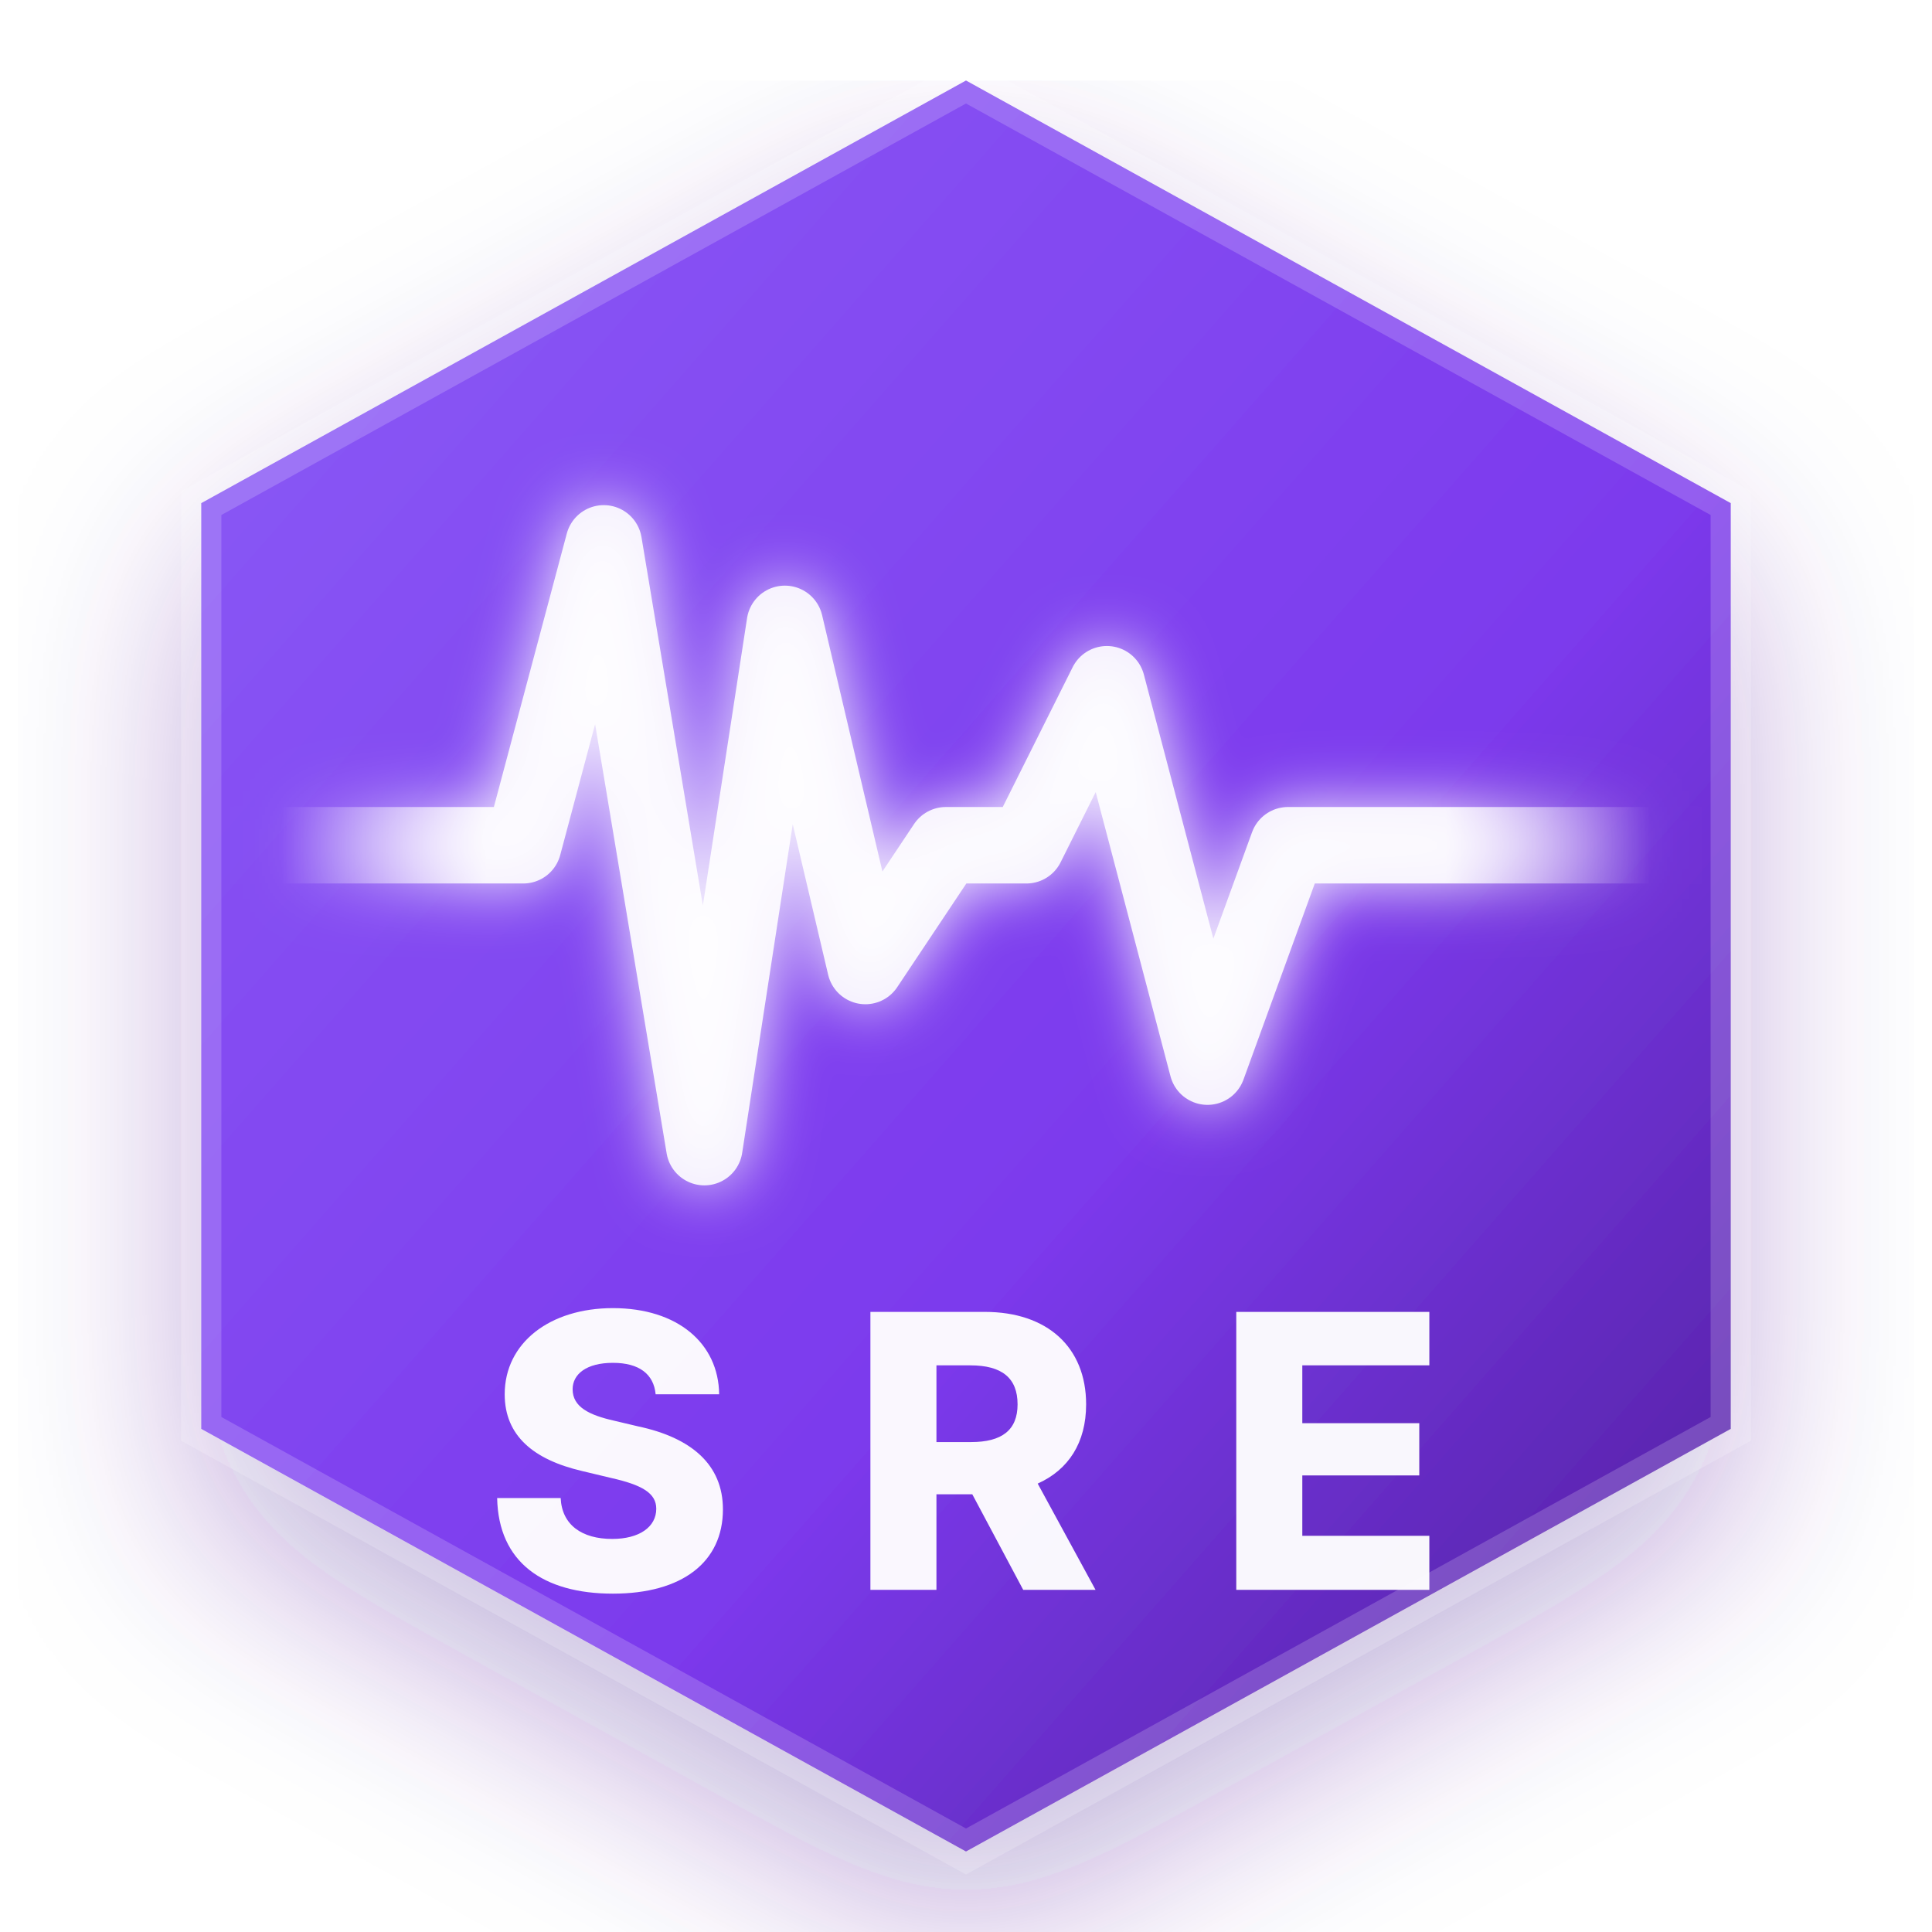
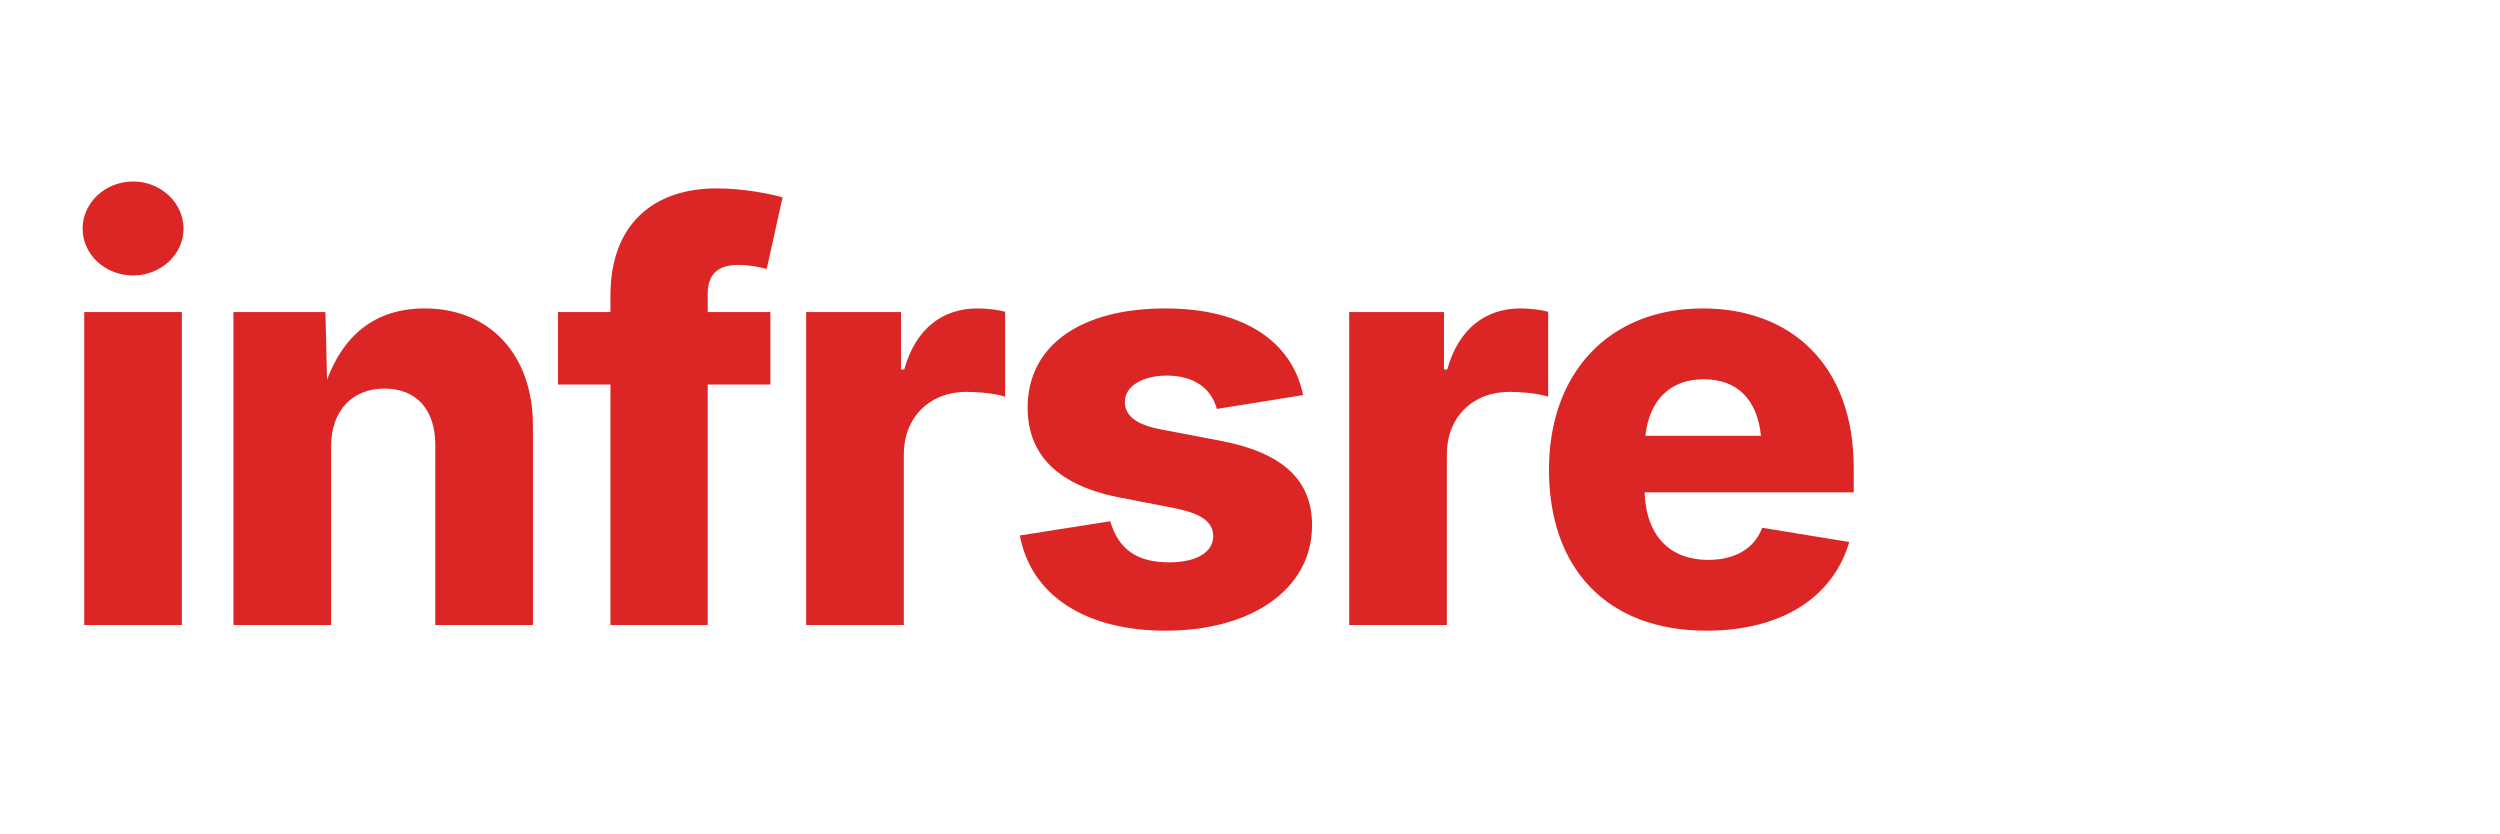
- <svg xmlns="http://www.w3.org/2000/svg" viewBox="0 0 48 48" fill="none">
-   <defs>
-     <linearGradient id="hex-grad" x1="0" y1="0" x2="1" y2="1">
-       <stop offset="0%" stop-color="#8b5cf6" />
-       <stop offset="60%" stop-color="#7c3aed" />
-       <stop offset="100%" stop-color="#4c1d95" />
-     </linearGradient>
-     <linearGradient id="pulse-grad" x1="0" y1="0.5" x2="1" y2="0.5">
-       <stop offset="0%" stop-color="rgba(255,255,255,0.0)" />
-       <stop offset="15%" stop-color="rgba(255,255,255,0.9)" />
-       <stop offset="85%" stop-color="rgba(255,255,255,0.9)" />
-       <stop offset="100%" stop-color="rgba(255,255,255,0.0)" />
-     </linearGradient>
-     <filter id="hex-shadow" x="-12%" y="-12%" width="124%" height="124%">
-       <feDropShadow dx="0" dy="2" stdDeviation="2.5" flood-color="#4c1d95" flood-opacity="0.35" />
-     </filter>
-     <filter id="pulse-glow" x="-20%" y="-60%" width="140%" height="220%">
-       <feGaussianBlur stdDeviation="0.8" result="blur" />
-       <feMerge>
-         <feMergeNode in="blur" />
-         <feMergeNode in="SourceGraphic" />
-       </feMerge>
-     </filter>
-     <clipPath id="hex-clip">
-       <polygon points="24,2 43,12.5 43,35.5 24,46 5,35.5 5,12.5" />
-     </clipPath>
-   </defs>
-   <polygon points="24,2 43,12.5 43,35.5 24,46 5,35.5 5,12.5" fill="url(#hex-grad)" filter="url(#hex-shadow)" />
-   <polygon points="24,2 43,12.5 43,35.5 24,46 5,35.5 5,12.5" fill="none" stroke="rgba(255,255,255,0.18)" stroke-width="1" />
-   <g clip-path="url(#hex-clip)" filter="url(#pulse-glow)">
-     <polyline points="7,21 13,21 15,13.5 17.5,28.5 19.5,15.5 21.5,24 23.5,21 25.5,21 27.5,17 30,26.5 32,21 38,21 41,21" fill="none" stroke="url(#pulse-grad)" stroke-width="1.9" stroke-linecap="round" stroke-linejoin="round" />
-   </g>
-   <text x="24" y="39.5" font-family="'Inter','Helvetica Neue',Arial,sans-serif" font-size="9.5" font-weight="800" text-anchor="middle" fill="rgba(255,255,255,0.96)" letter-spacing="2.8">SRE</text>
+ <svg xmlns="http://www.w3.org/2000/svg" viewBox="0 0 96 32" fill="none">
+   <text x="2" y="24" font-family="'Inter','Helvetica Neue',Arial,sans-serif" font-size="22" font-weight="800" fill="#dc2626" letter-spacing="-0.5">infrsre</text>
</svg>
